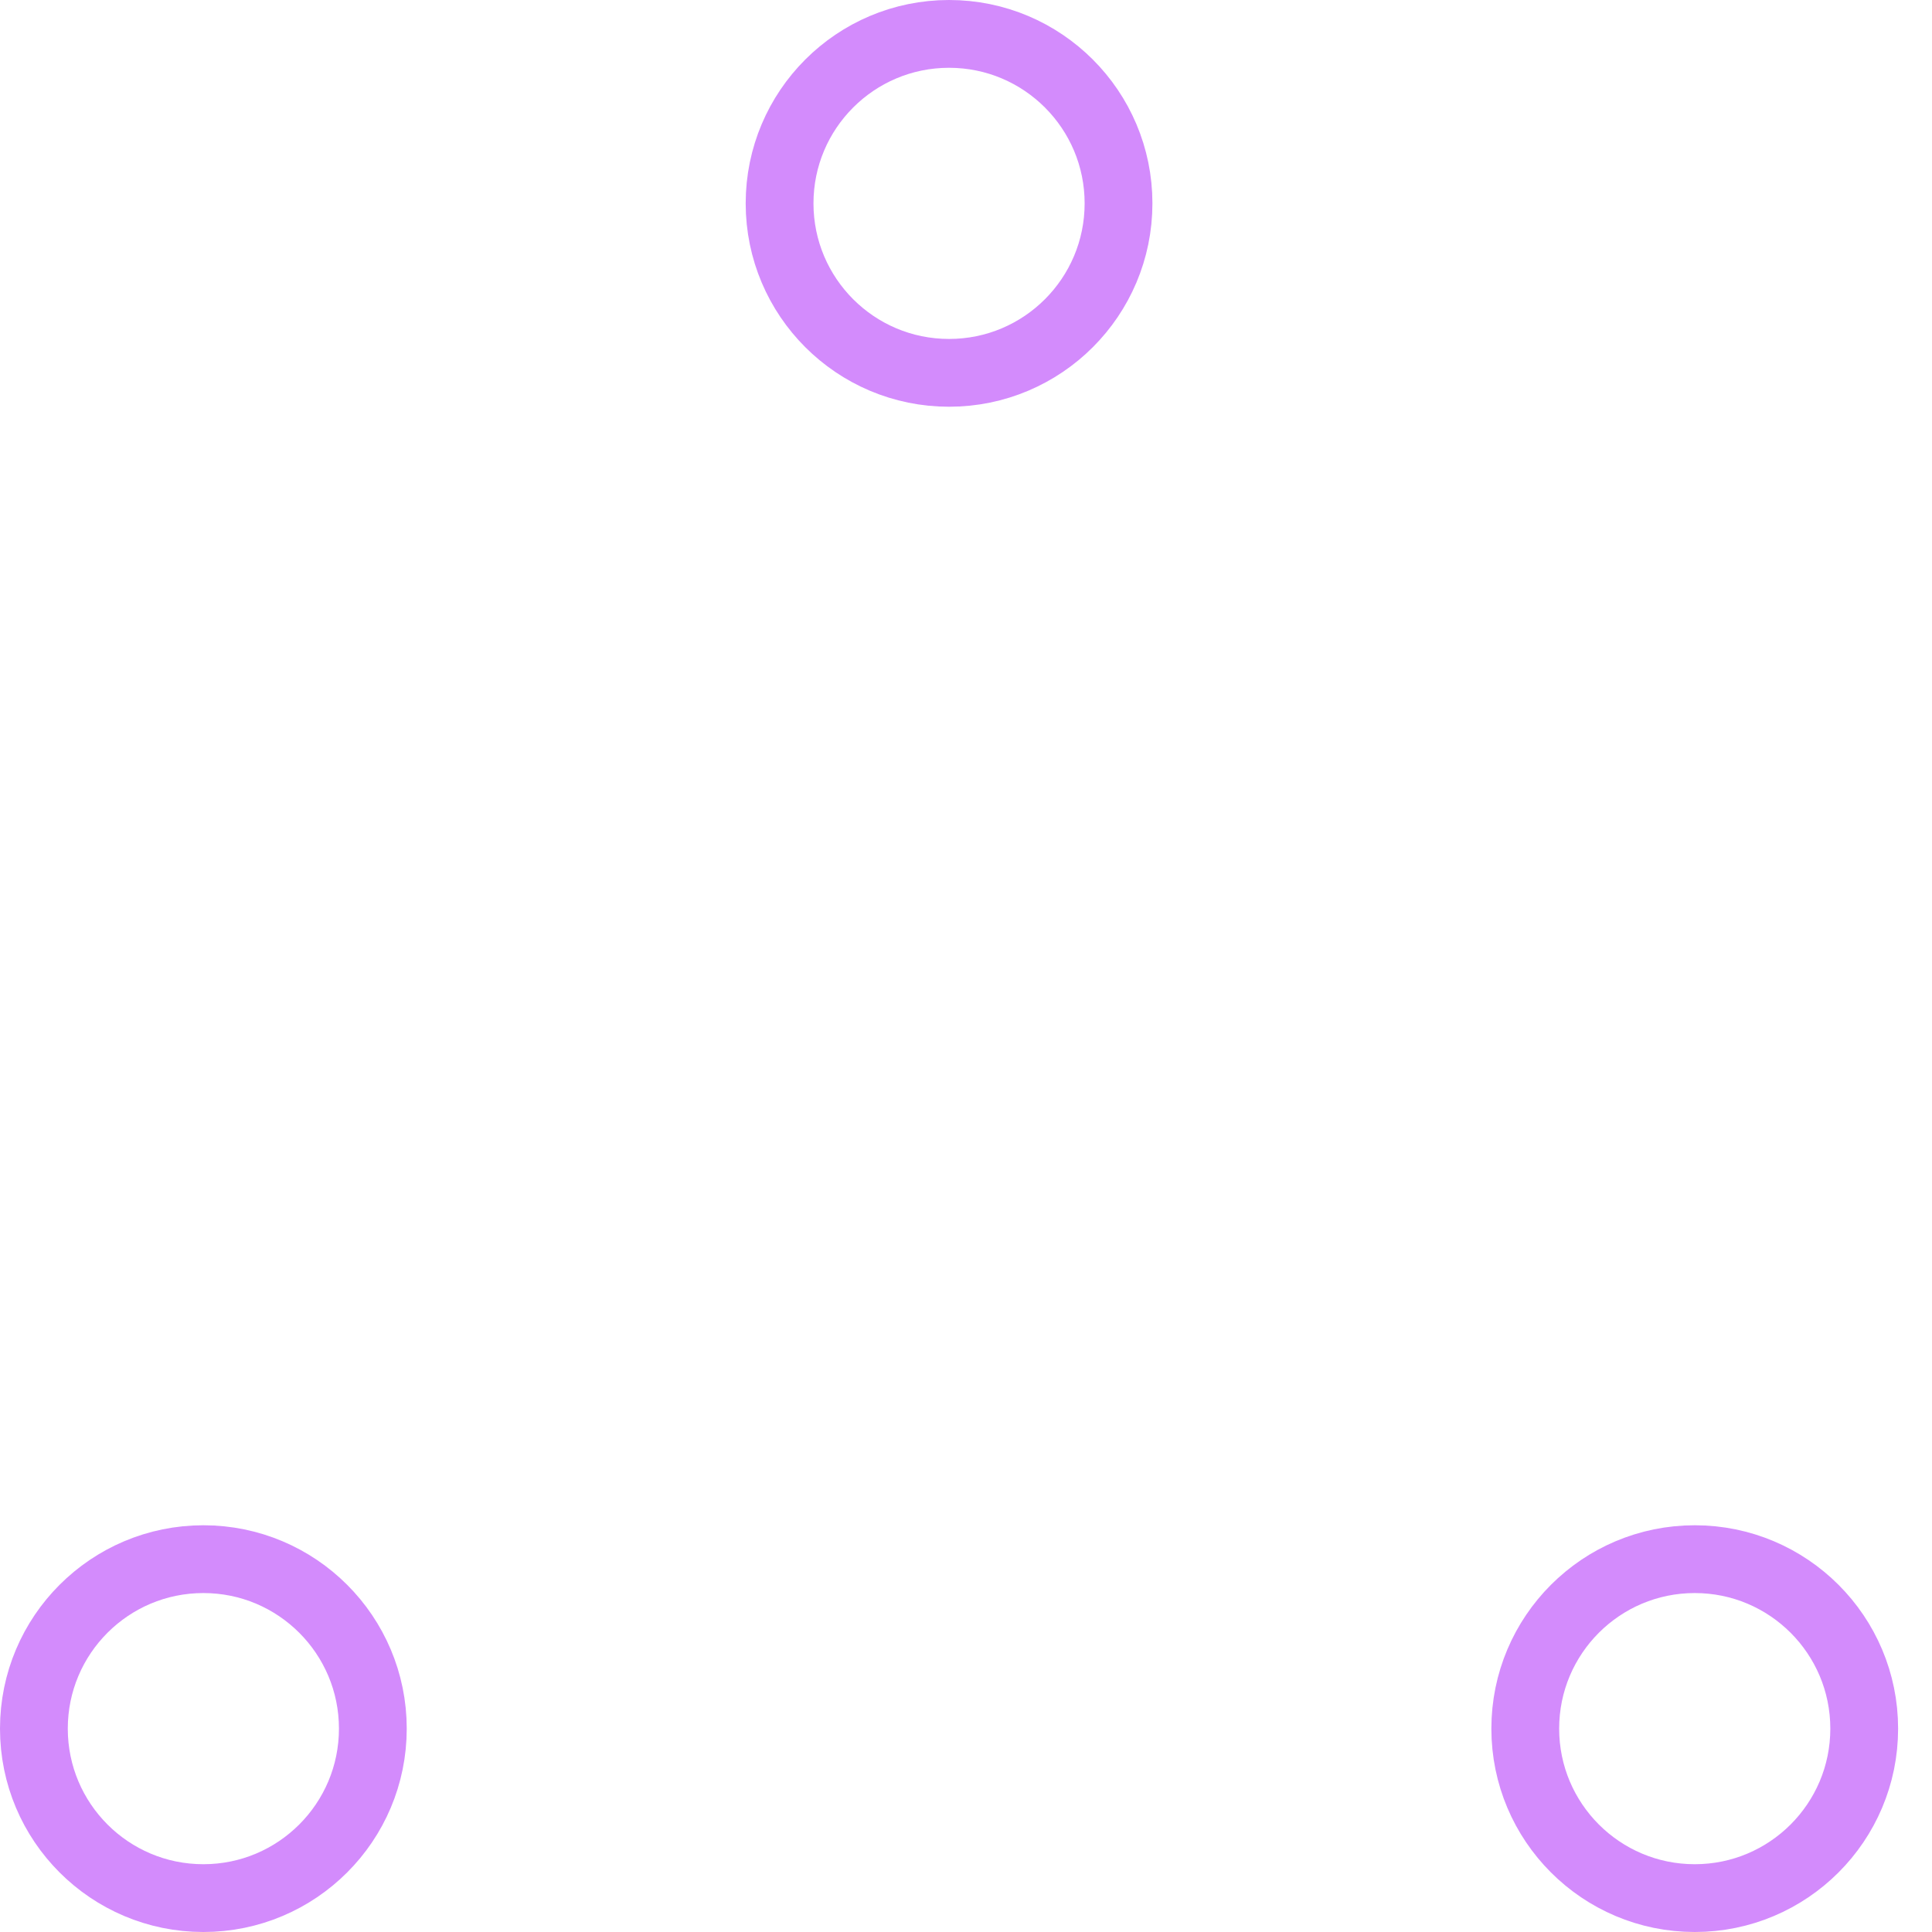
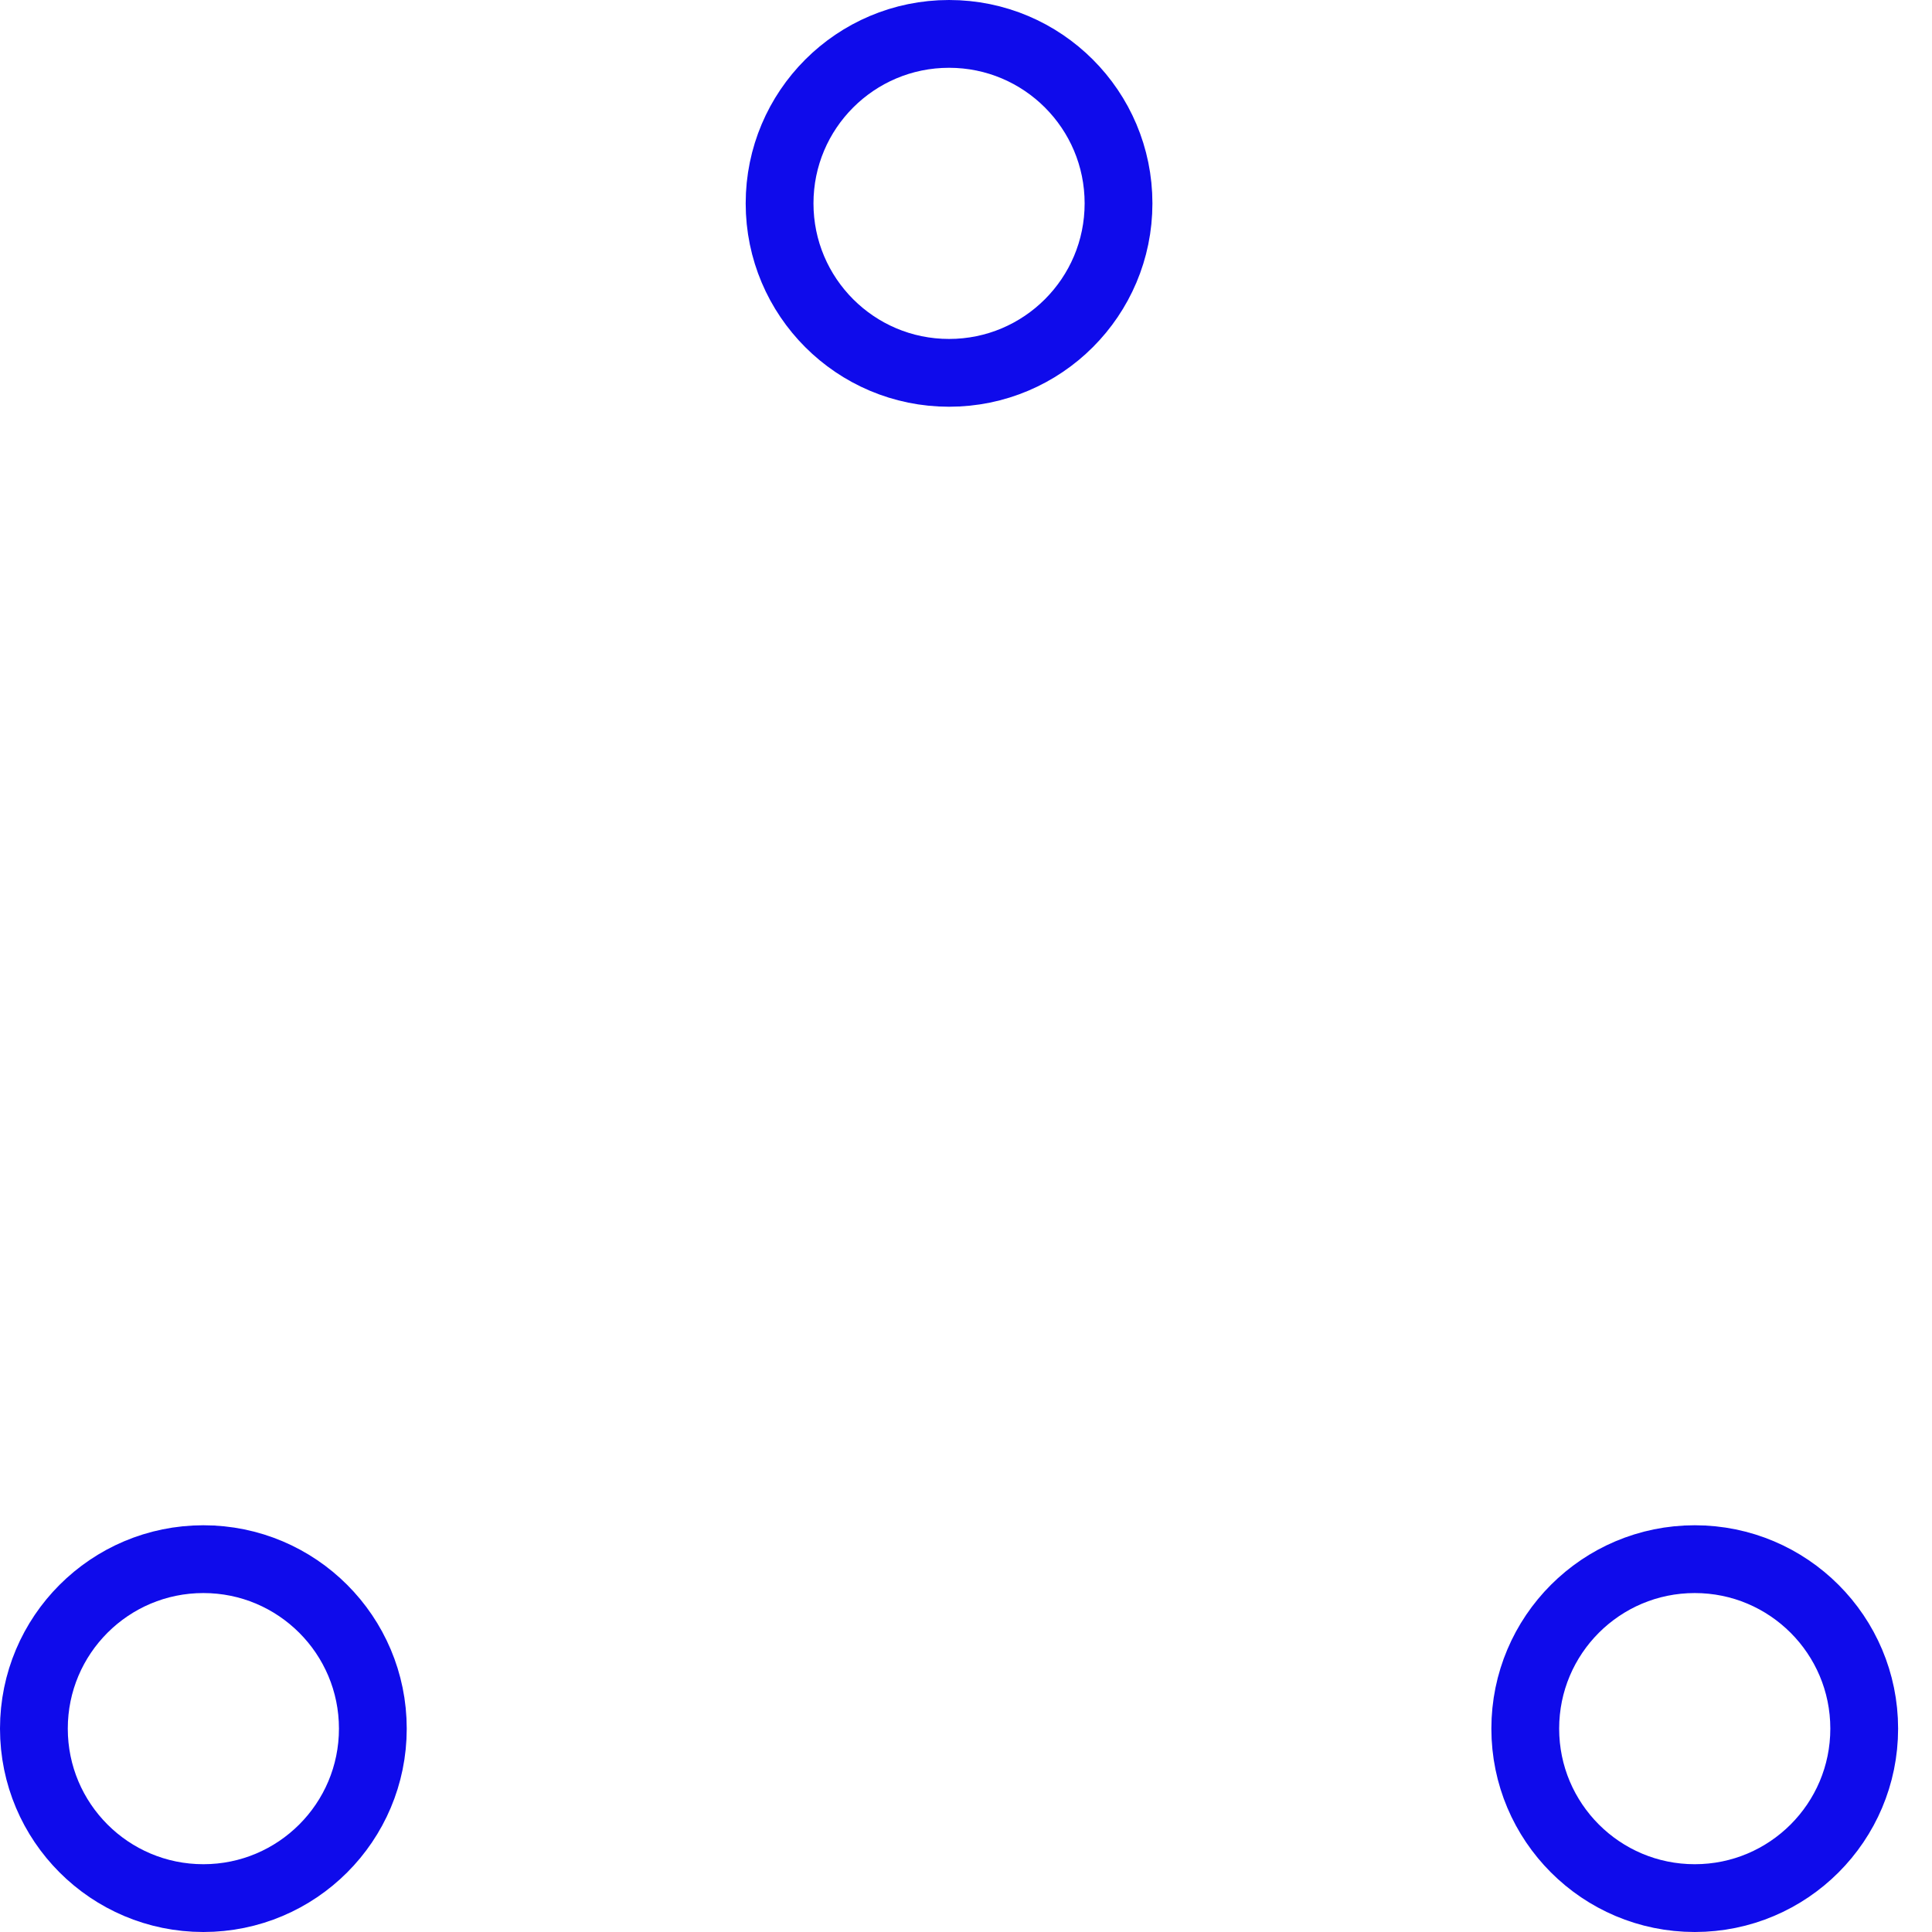
- <svg xmlns="http://www.w3.org/2000/svg" width="80" height="80" viewBox="0 0 57 57" stroke="#d38bfc">
+ <svg xmlns="http://www.w3.org/2000/svg" width="80" height="80" viewBox="0 0 57 57" stroke="#0f0beb">
  <g fill="none" fill-rule="evenodd">
    <g transform="translate(1 1)" stroke-width="2">
      <circle cx="5" cy="50" r="5">
        <animate attributeName="cy" begin="0s" dur="2.2s" values="50;5;50;50" calcMode="linear" repeatCount="indefinite" />
        <animate attributeName="cx" begin="0s" dur="2.2s" values="5;27;49;5" calcMode="linear" repeatCount="indefinite" />
      </circle>
      <circle cx="27" cy="5" r="5">
        <animate attributeName="cy" begin="0s" dur="2.2s" from="5" to="5" values="5;50;50;5" calcMode="linear" repeatCount="indefinite" />
        <animate attributeName="cx" begin="0s" dur="2.2s" from="27" to="27" values="27;49;5;27" calcMode="linear" repeatCount="indefinite" />
      </circle>
      <circle cx="49" cy="50" r="5">
        <animate attributeName="cy" begin="0s" dur="2.2s" values="50;50;5;50" calcMode="linear" repeatCount="indefinite" />
        <animate attributeName="cx" from="49" to="49" begin="0s" dur="2.2s" values="49;5;27;49" calcMode="linear" repeatCount="indefinite" />
      </circle>
    </g>
  </g>
</svg>
